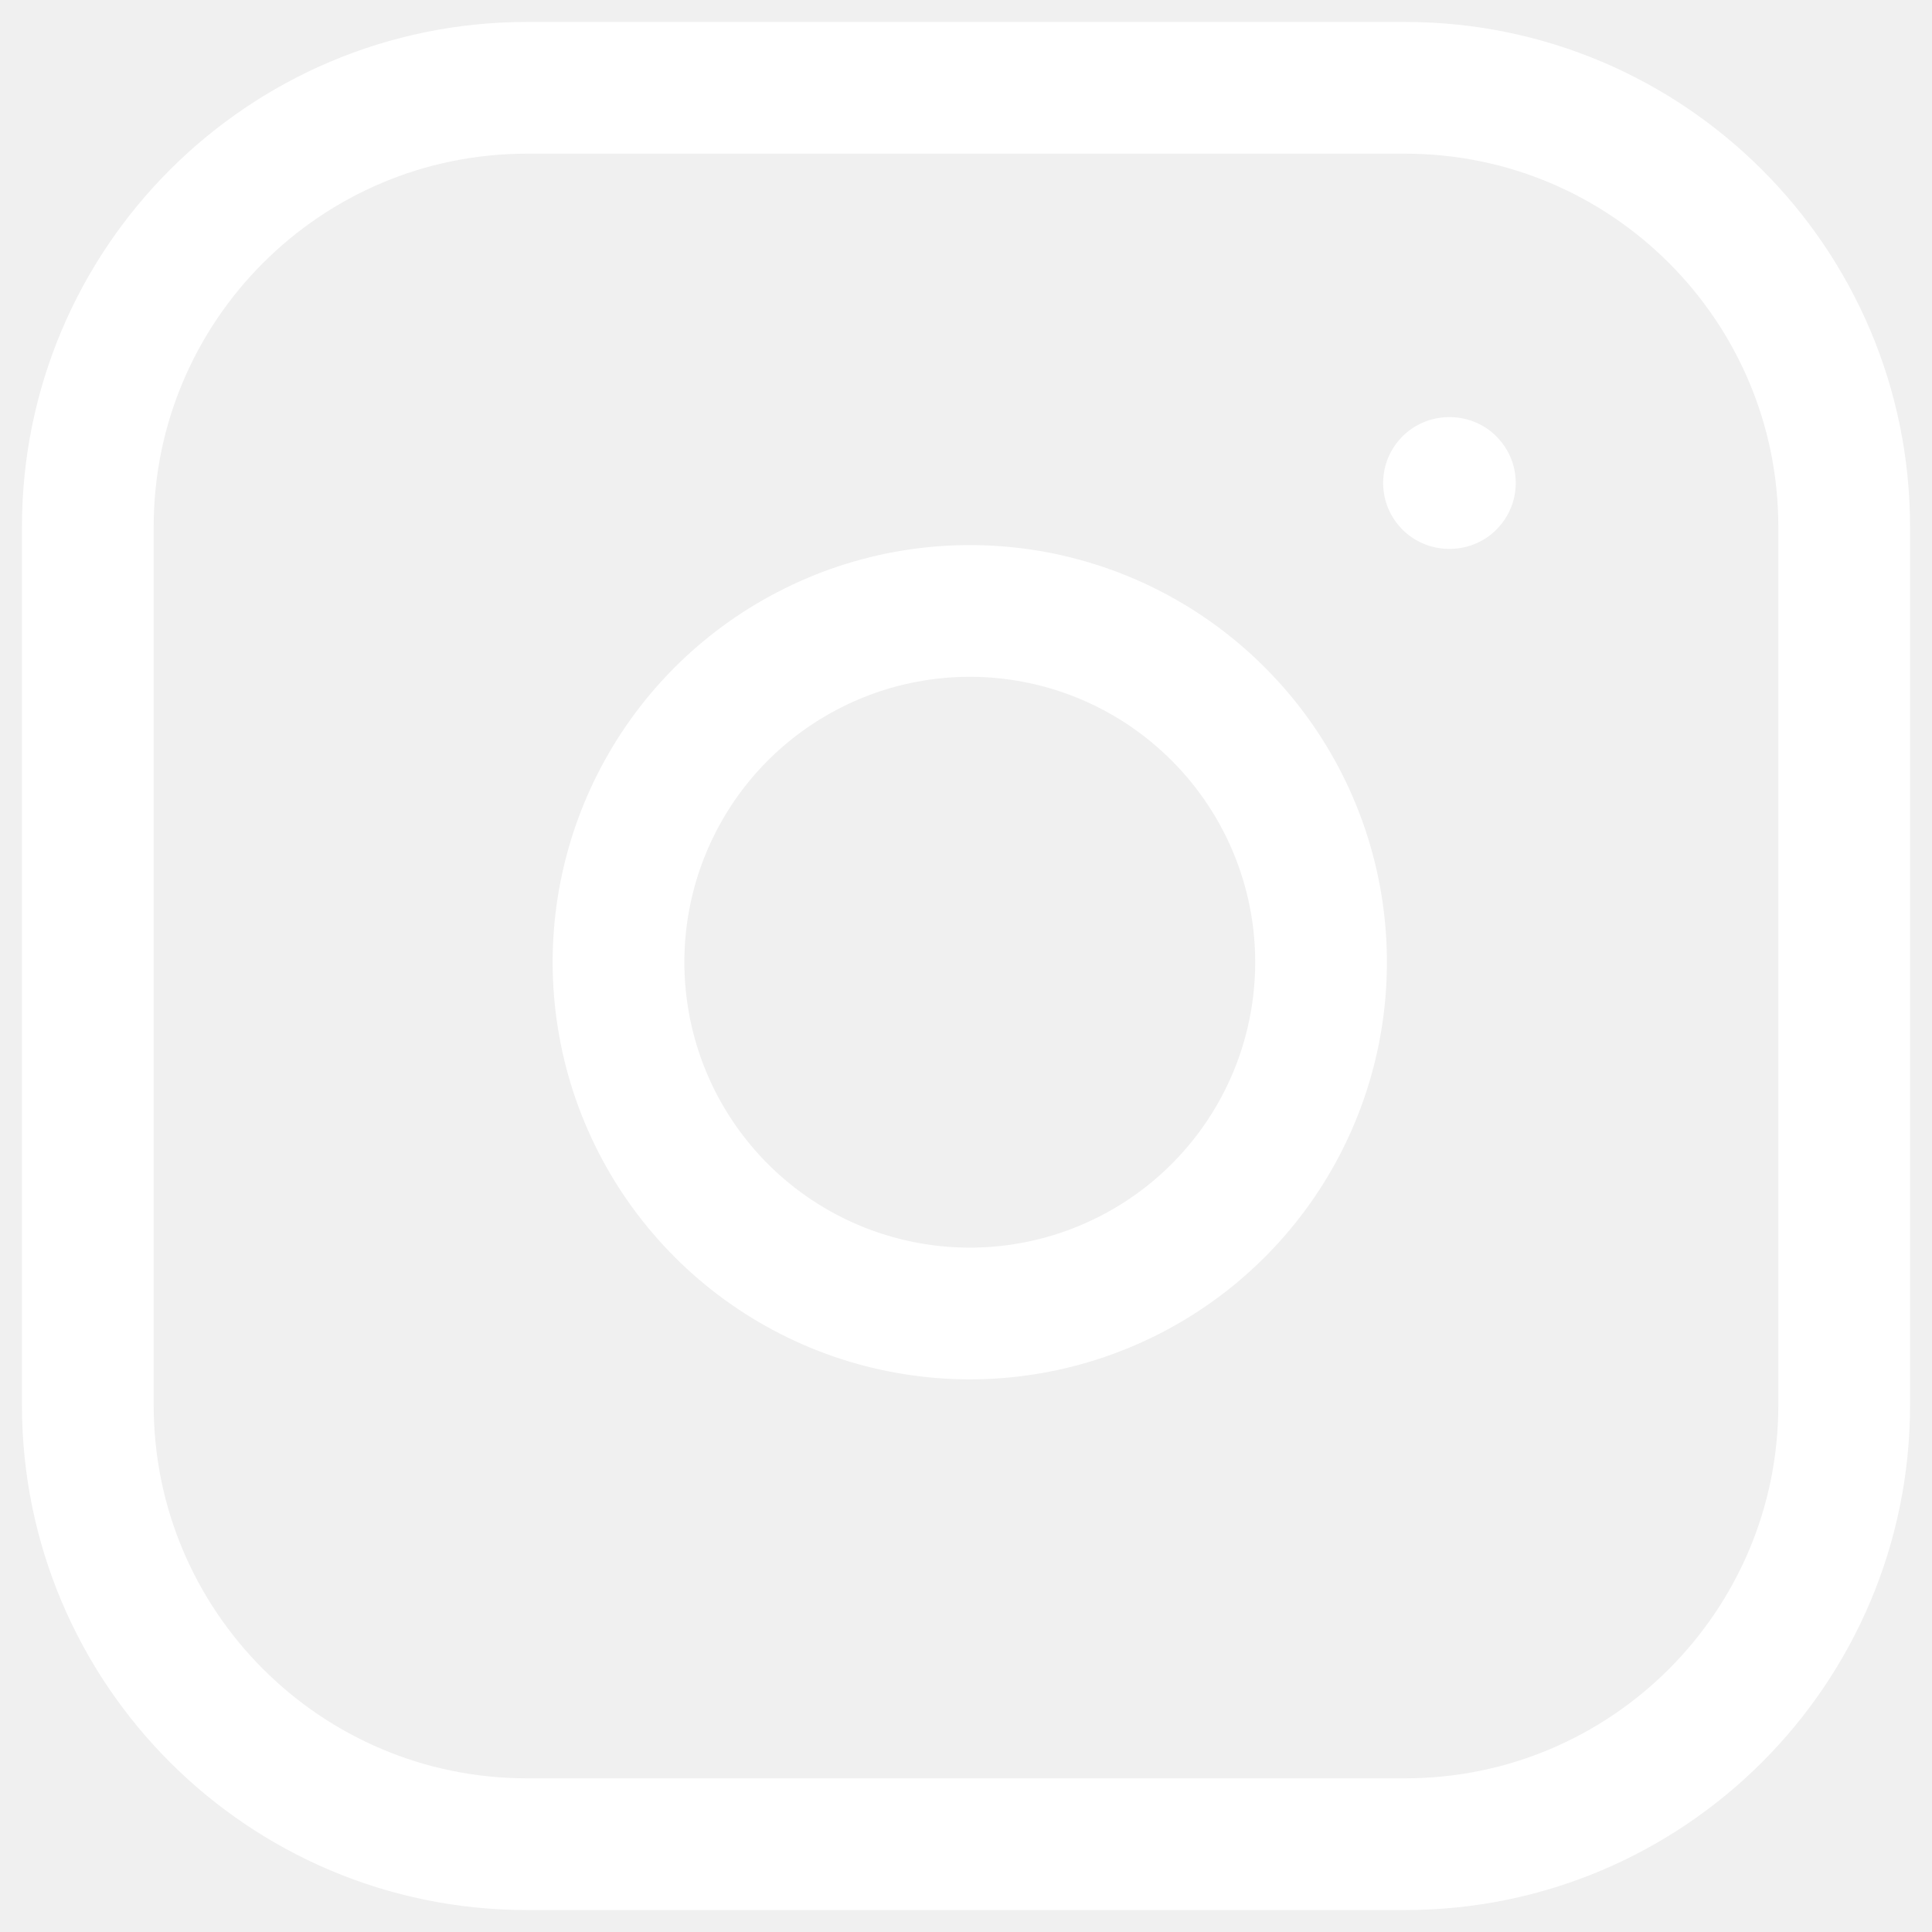
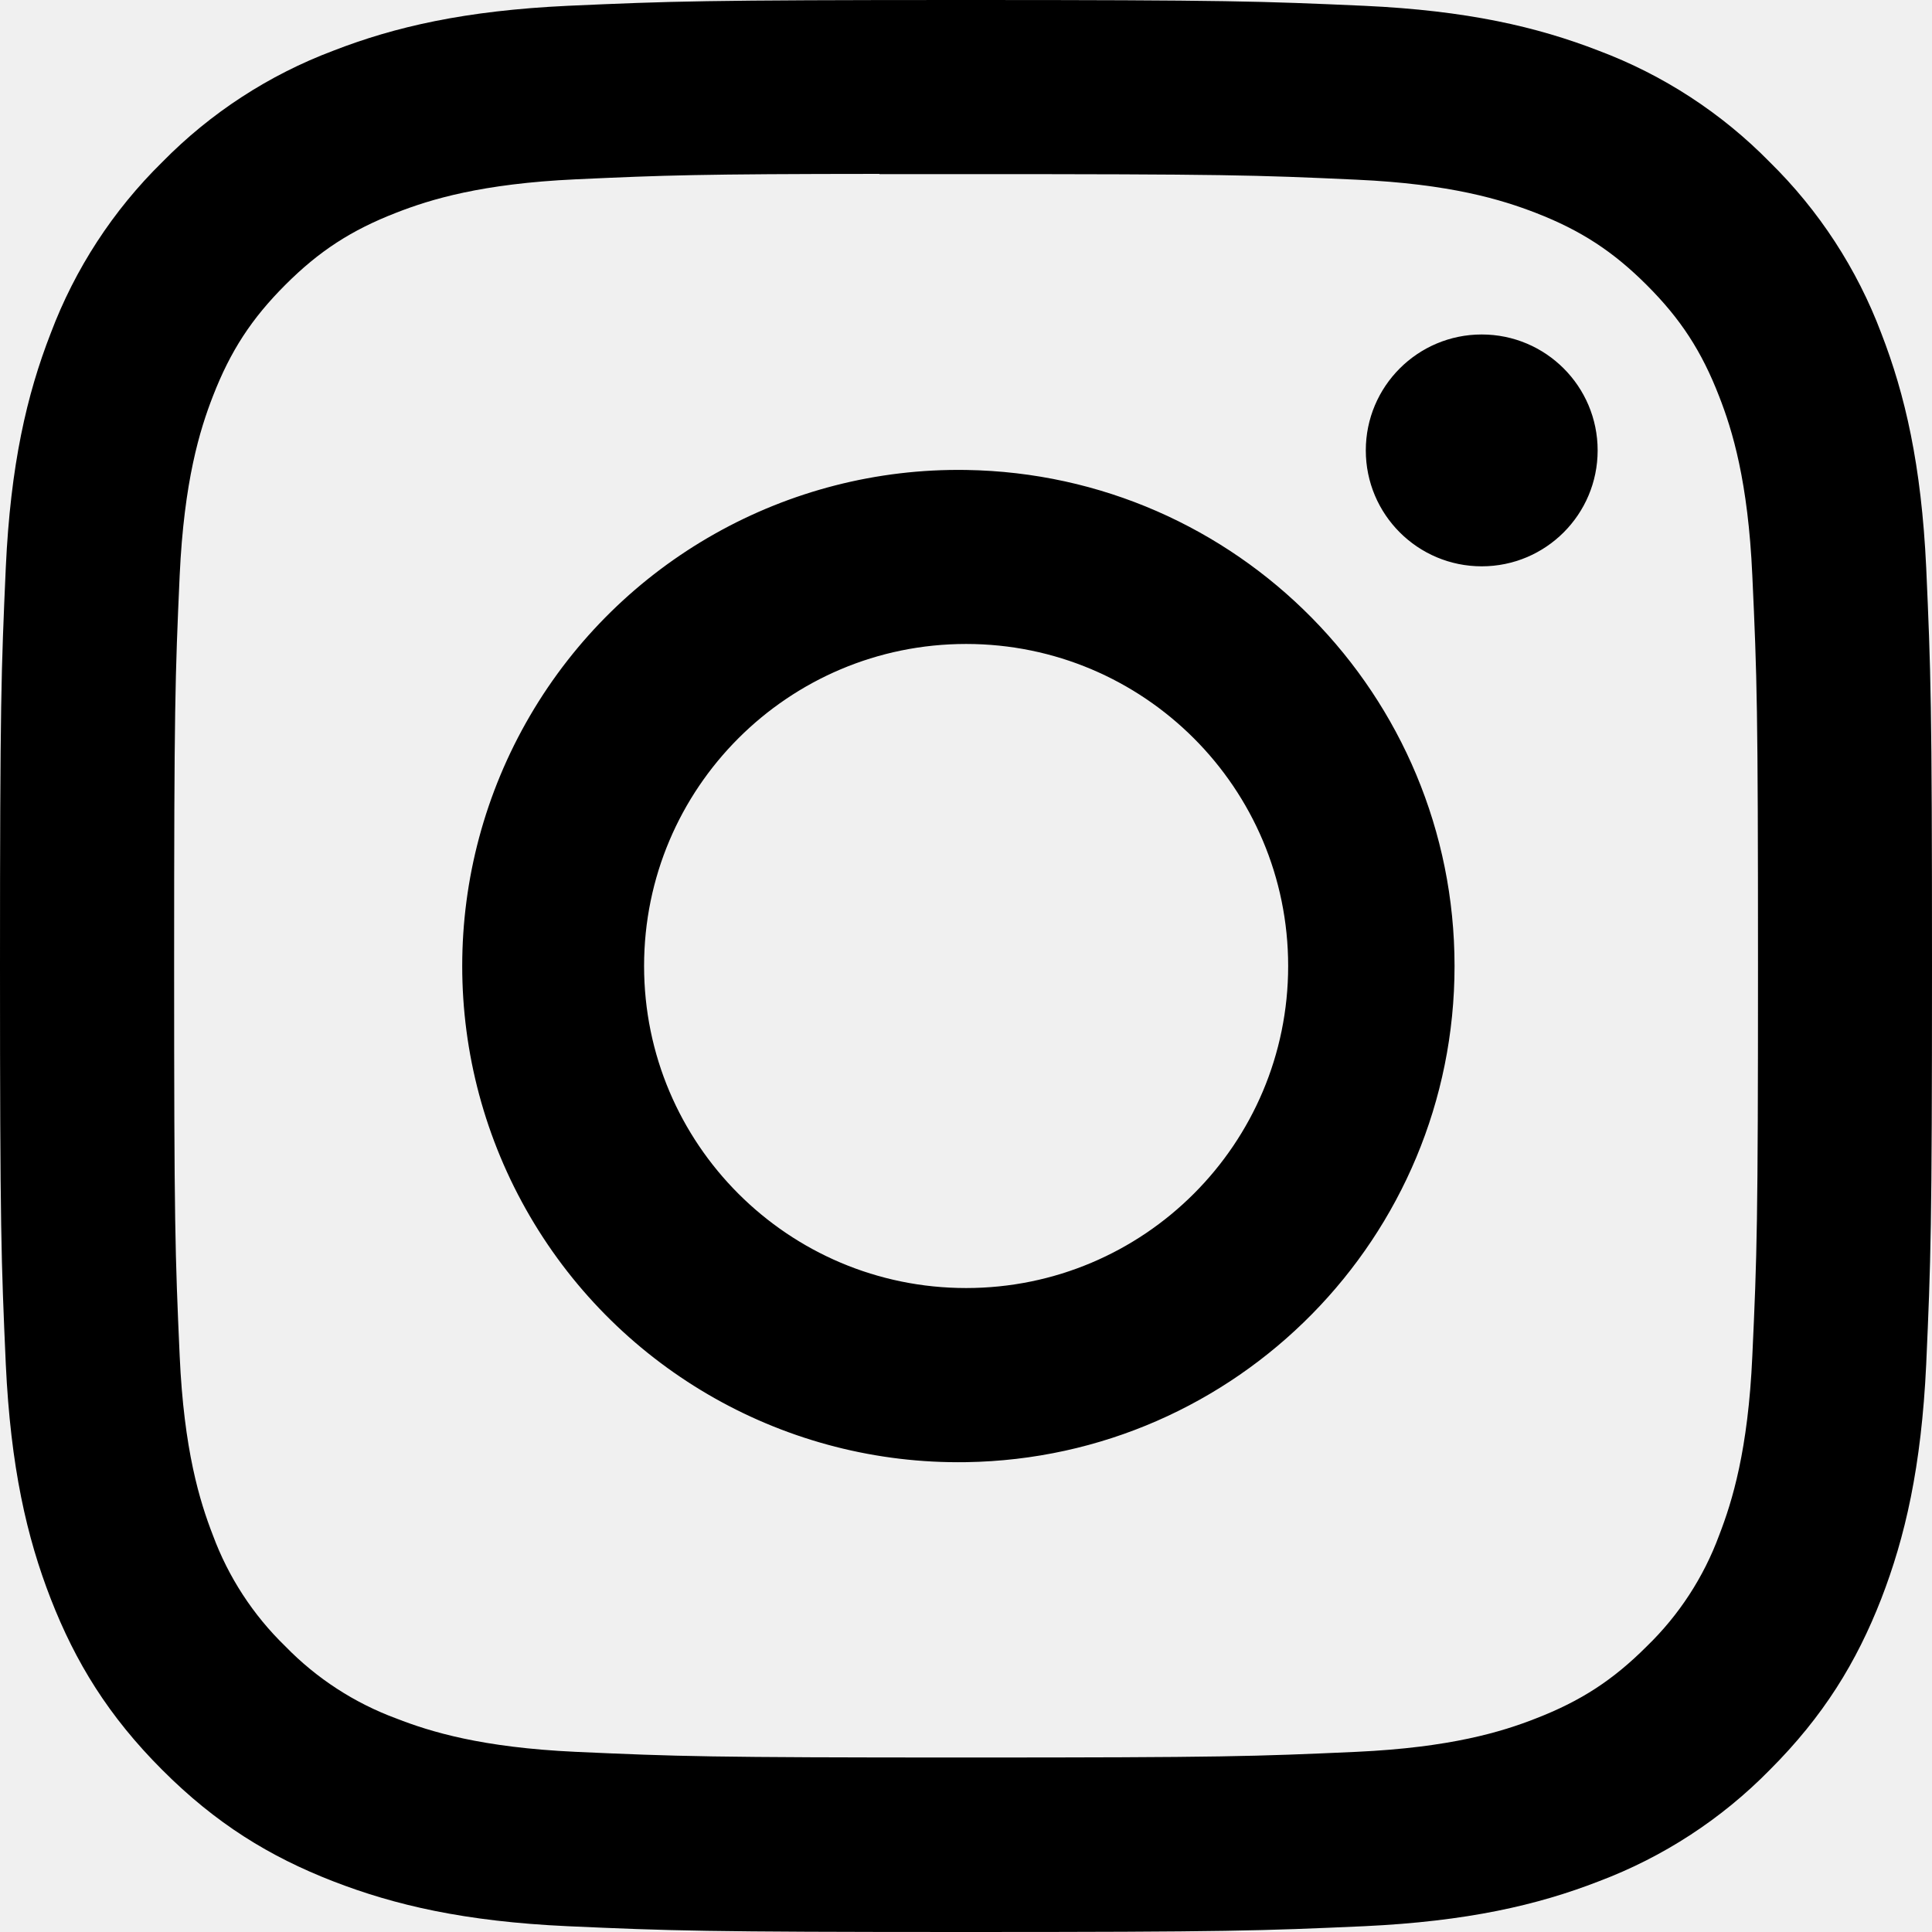
- <svg xmlns="http://www.w3.org/2000/svg" width="22" height="22" viewBox="0 0 22 22" fill="none">
-   <path d="M16 1H6C3.239 1 1 3.239 1 6V16C1 18.761 3.239 21 6 21H16C18.761 21 21 18.761 21 16V6C21 3.239 18.761 1 16 1Z" stroke="white" stroke-width="1.5" stroke-linecap="round" stroke-linejoin="round" />
-   <path d="M15 10.37C15.123 11.203 14.981 12.053 14.594 12.799C14.206 13.546 13.593 14.152 12.841 14.53C12.09 14.908 11.238 15.04 10.408 14.906C9.577 14.773 8.809 14.38 8.215 13.786C7.62 13.191 7.227 12.423 7.094 11.592C6.96 10.762 7.092 9.91 7.47 9.159C7.848 8.407 8.454 7.794 9.201 7.407C9.947 7.019 10.797 6.877 11.63 7C12.479 7.126 13.265 7.522 13.871 8.129C14.478 8.735 14.874 9.521 15 10.37Z" stroke="white" stroke-width="1.5" stroke-linecap="round" stroke-linejoin="round" />
-   <path d="M16.5 5.5H16.51" stroke="white" stroke-width="1.5" stroke-linecap="round" stroke-linejoin="round" />
+ <svg xmlns="http://www.w3.org/2000/svg" width="16" height="16" fill="currentColor" class="bi bi-instagram" viewBox="0 0 16 16" style="enable-background:new 0 0 202.5 202.5;">
+   <path d="M8 0C5.829 0 5.556.01 4.703.048 3.85.088 3.269.222 2.76.42a3.917 3.917 0 0 0-1.417.923A3.927 3.927 0 0 0 .42 2.76C.222 3.268.087 3.85.048 4.7.01 5.555 0 5.827 0 8.001c0 2.172.01 2.444.048 3.297.04.852.174 1.433.372 1.942.205.526.478.972.923 1.417.444.445.89.719 1.416.923.51.198 1.09.333 1.942.372C5.555 15.99 5.827 16 8 16s2.444-.01 3.298-.048c.851-.04 1.434-.174 1.943-.372a3.916 3.916 0 0 0 1.416-.923c.445-.445.718-.891.923-1.417.197-.509.332-1.09.372-1.942C15.99 10.445 16 10.173 16 8s-.01-2.445-.048-3.299c-.04-.851-.175-1.433-.372-1.941a3.926 3.926 0 0 0-.923-1.417A3.911 3.911 0 0 0 13.24.42c-.51-.198-1.092-.333-1.943-.372C10.443.01 10.172 0 7.998 0h.003zm-.717 1.442h.718c2.136 0 2.389.007 3.232.046.78.035 1.204.166 1.486.275.373.145.64.319.92.599.28.28.453.546.598.92.11.281.24.705.275 1.485.039.843.047 1.096.047 3.231s-.008 2.389-.047 3.232c-.035.78-.166 1.203-.275 1.485a2.47 2.47 0 0 1-.599.919c-.28.28-.546.453-.92.598-.28.11-.704.24-1.485.276-.843.038-1.096.047-3.232.047s-2.39-.009-3.233-.047c-.78-.036-1.203-.166-1.485-.276a2.478 2.478 0 0 1-.92-.598 2.48 2.48 0 0 1-.6-.92c-.109-.281-.24-.705-.275-1.485-.038-.843-.046-1.096-.046-3.233 0-2.136.008-2.388.046-3.231.036-.78.166-1.204.276-1.486.145-.373.319-.64.599-.92.28-.28.546-.453.92-.598.282-.11.705-.24 1.485-.276.738-.034 1.024-.044 2.515-.045v.002zm4.988 1.328a.96.96 0 1 0 0 1.92.96.96 0 0 0 0-1.92zm-4.27 1.122a4.109 4.109 0 1 0 0 8.217 4.109 4.109 0 0 0 0-8.217zm0 1.441a2.667 2.667 0 1 1 0 5.334 2.667 2.667 0 0 1 0-5.334z" />
</svg>
